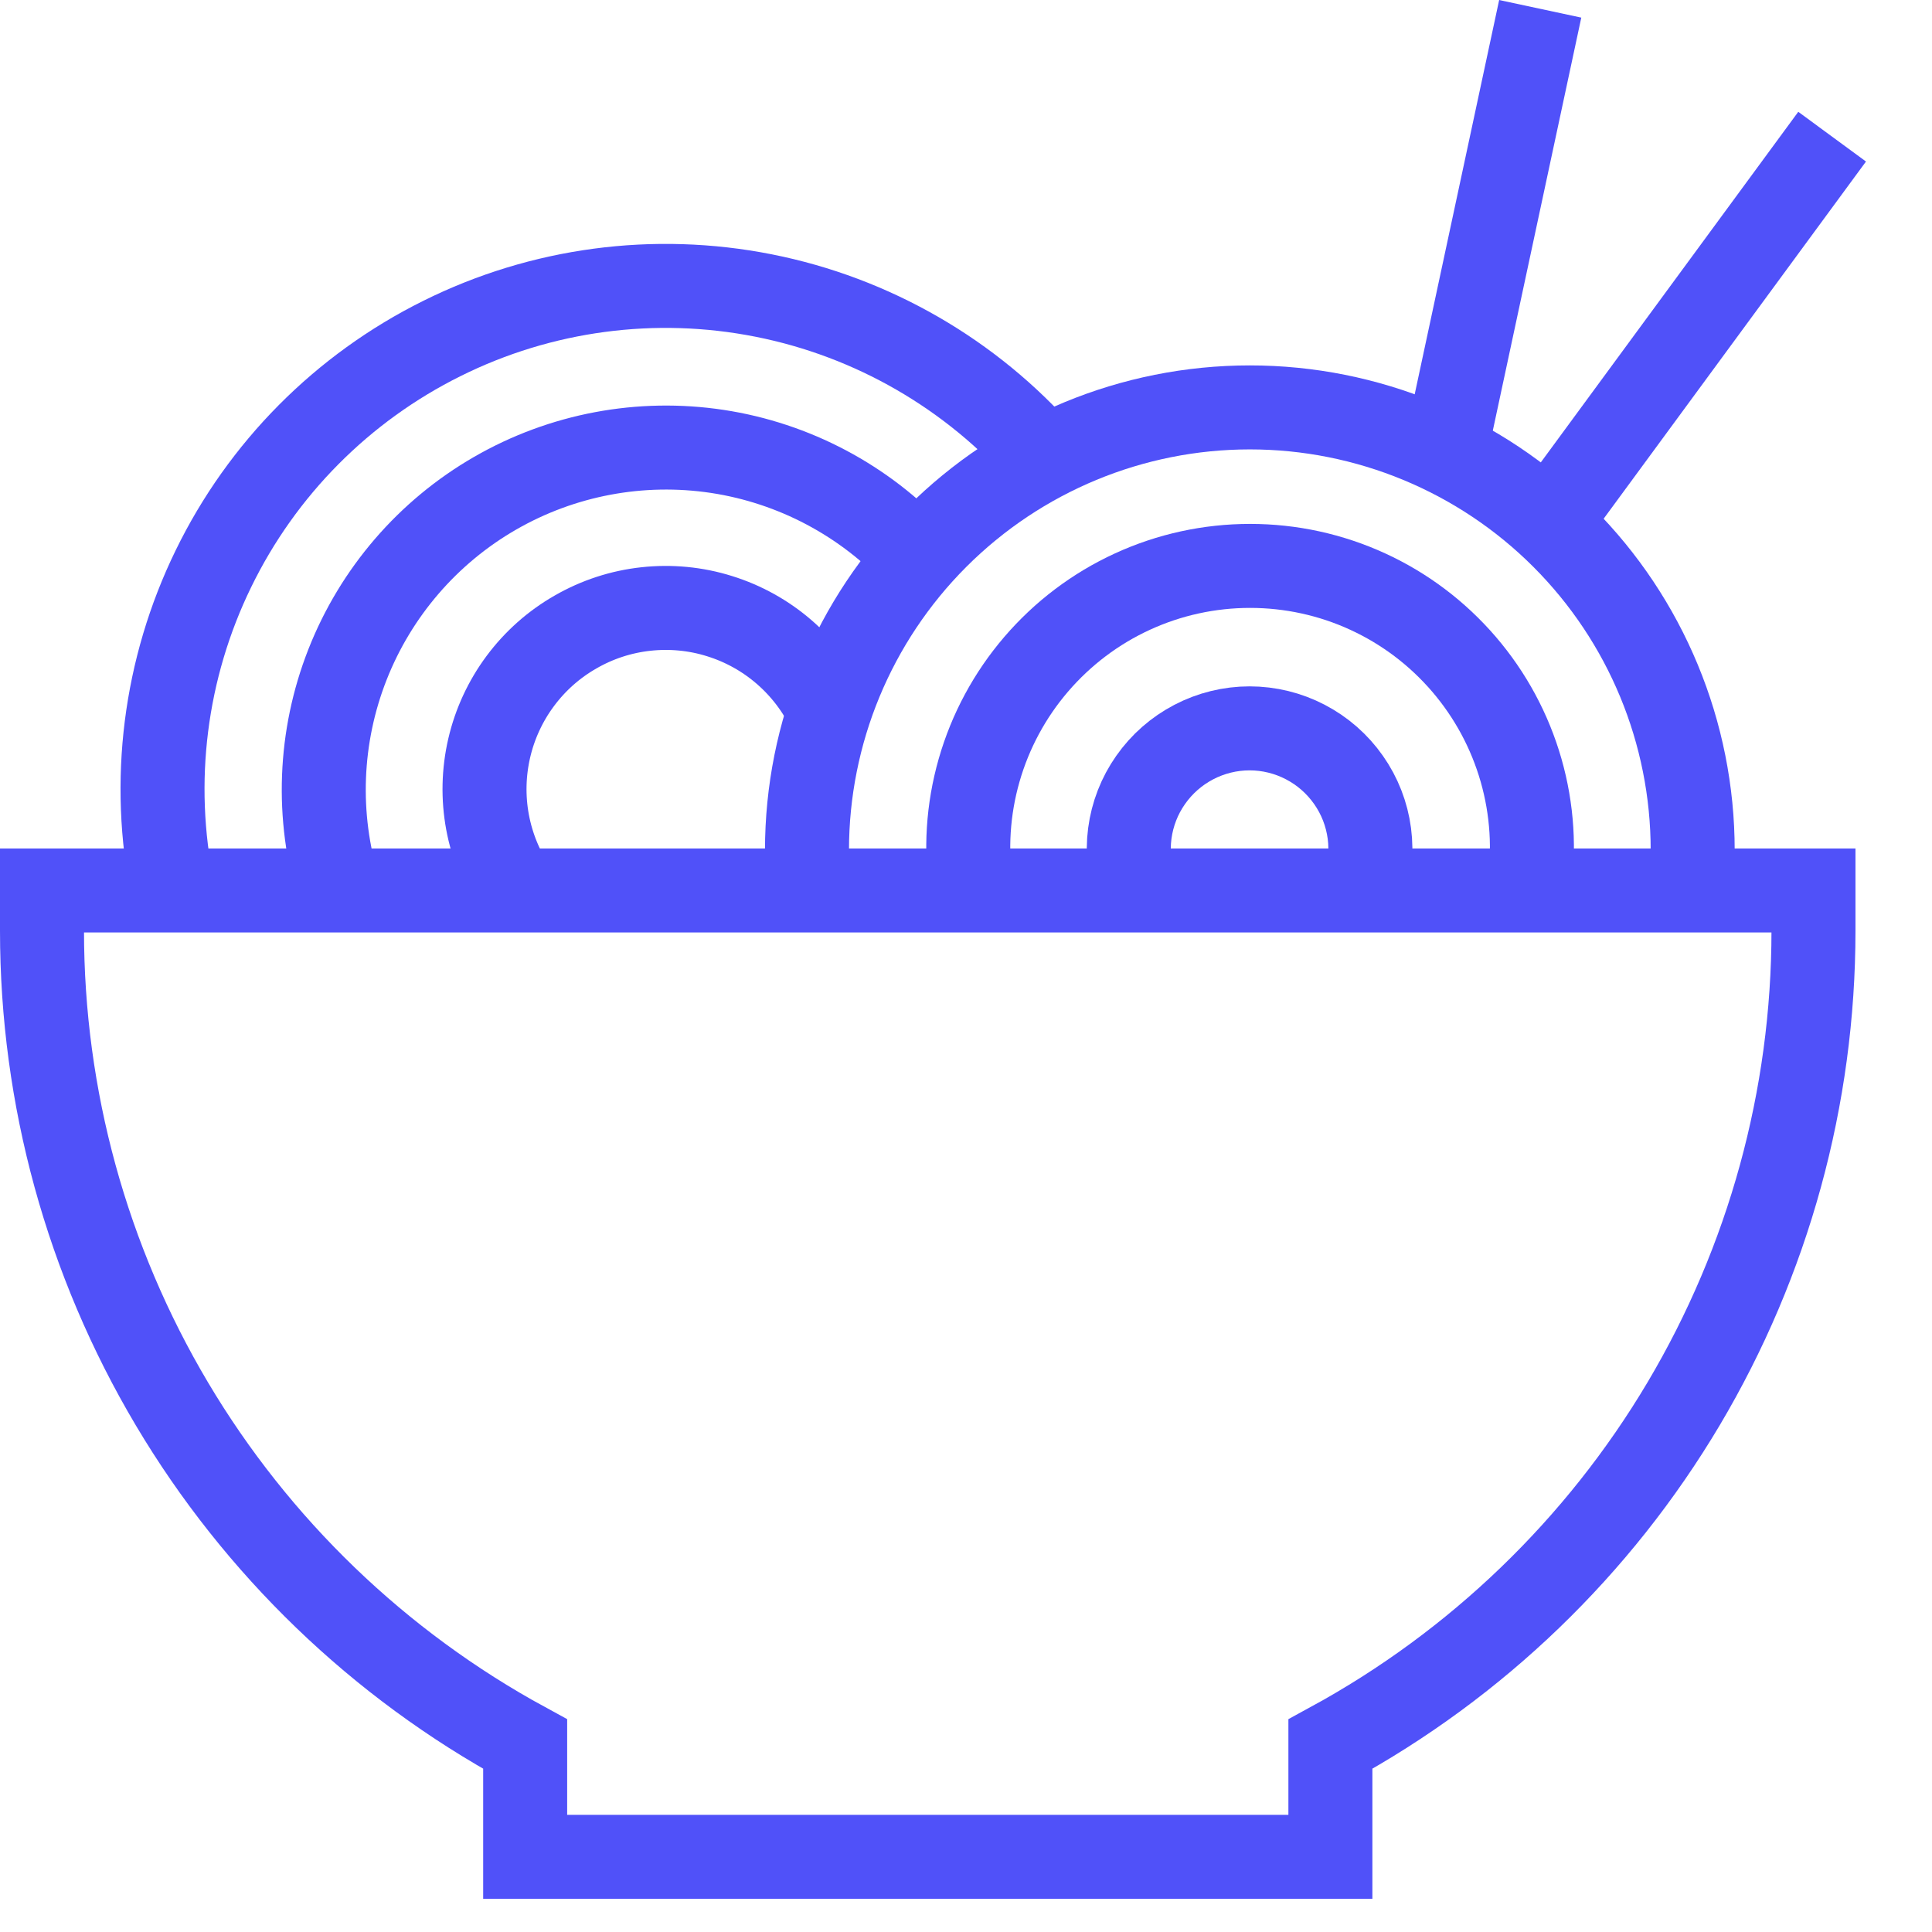
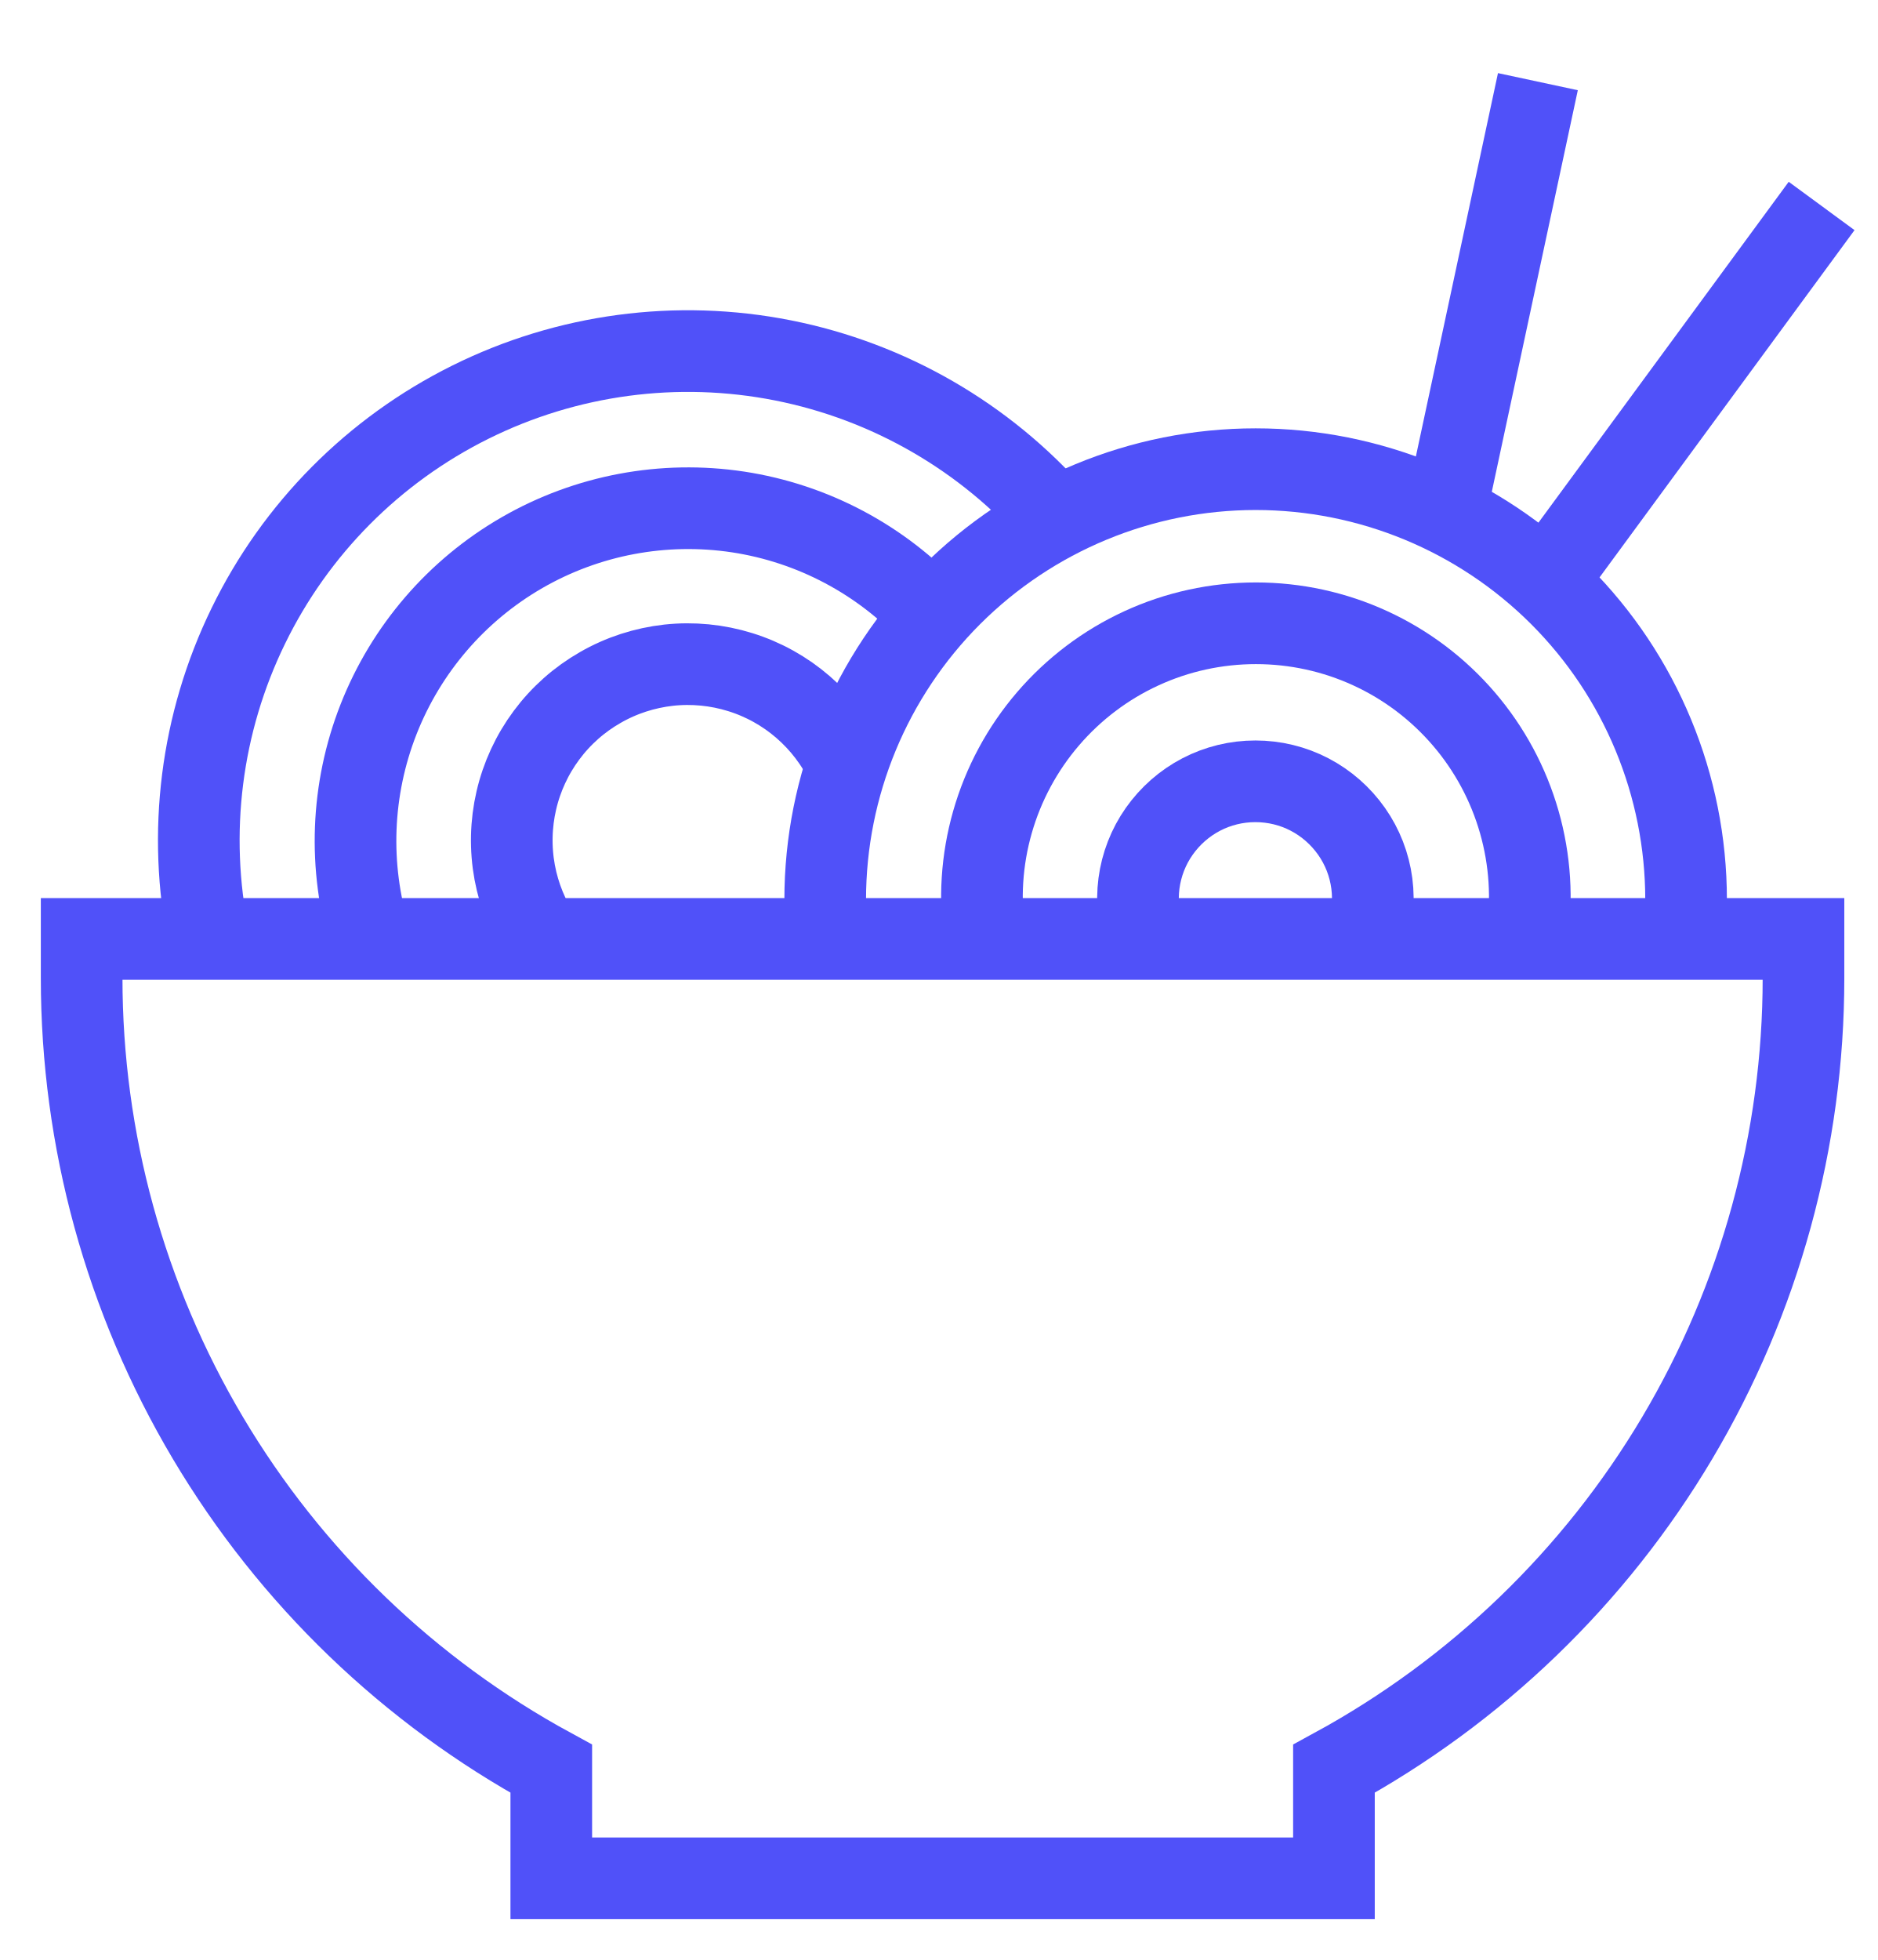
- <svg xmlns="http://www.w3.org/2000/svg" width="23" height="23" viewBox="0 0 23 23" fill="none">
-   <path d="M0.5 10.601V11.081C0.5 13.063 1.034 15.008 2.046 16.712C3.058 18.415 4.511 19.815 6.252 20.763V22.105H15.838V20.763C17.578 19.815 19.031 18.415 20.043 16.712C21.055 15.008 21.589 13.063 21.589 11.081V10.601H0.5Z" stroke="#5051F9" stroke-miterlimit="10" />
-   <path d="M18.432 6.228L21.811 1.627" stroke="#5051F9" stroke-miterlimit="10" />
-   <path d="M17.204 5.389L18.336 0.105" stroke="#5051F9" stroke-miterlimit="10" />
-   <path d="M2.058 10.601C1.791 9.306 1.961 7.959 2.541 6.77C3.12 5.581 4.077 4.617 5.262 4.029C6.446 3.44 7.792 3.261 9.09 3.518C10.387 3.775 11.563 4.454 12.435 5.449" stroke="#5051F9" stroke-miterlimit="10" />
-   <path d="M4.035 10.601C3.763 9.719 3.799 8.771 4.137 7.911C4.475 7.052 5.094 6.333 5.894 5.872C6.694 5.411 7.627 5.236 8.54 5.374C9.453 5.513 10.292 5.958 10.919 6.635" stroke="#5051F9" stroke-miterlimit="10" />
-   <path d="M6.138 10.601C5.972 10.356 5.858 10.078 5.804 9.787C5.75 9.495 5.757 9.195 5.824 8.906C5.891 8.617 6.017 8.345 6.194 8.107C6.371 7.869 6.595 7.67 6.853 7.523C7.11 7.375 7.395 7.282 7.69 7.25C7.985 7.218 8.283 7.246 8.566 7.335C8.85 7.423 9.112 7.569 9.336 7.763C9.56 7.957 9.742 8.195 9.87 8.463" stroke="#5051F9" stroke-miterlimit="10" />
-   <path d="M16.227 10.601C16.306 10.384 16.332 10.151 16.302 9.922C16.272 9.693 16.187 9.474 16.054 9.285C15.921 9.095 15.745 8.941 15.54 8.834C15.335 8.727 15.107 8.671 14.876 8.671C14.645 8.671 14.417 8.727 14.212 8.834C14.007 8.941 13.831 9.095 13.698 9.285C13.565 9.474 13.48 9.693 13.45 9.922C13.42 10.151 13.446 10.384 13.525 10.601" stroke="#5051F9" stroke-miterlimit="10" />
-   <path d="M18.198 10.601C18.272 10.123 18.241 9.635 18.108 9.17C17.975 8.705 17.743 8.274 17.428 7.907C17.113 7.54 16.723 7.245 16.283 7.043C15.844 6.841 15.366 6.737 14.882 6.737C14.398 6.737 13.92 6.841 13.481 7.043C13.041 7.245 12.651 7.54 12.336 7.907C12.021 8.274 11.789 8.705 11.656 9.17C11.523 9.635 11.492 10.123 11.566 10.601" stroke="#5051F9" stroke-miterlimit="10" />
-   <path d="M20.127 10.601C20.139 10.446 20.151 10.284 20.151 10.122C20.151 8.724 19.596 7.383 18.607 6.394C17.618 5.405 16.277 4.85 14.879 4.85C13.481 4.85 12.14 5.405 11.151 6.394C10.162 7.383 9.607 8.724 9.607 10.122C9.607 10.284 9.619 10.446 9.631 10.601" stroke="#5051F9" stroke-miterlimit="10" />
+ <svg xmlns="http://www.w3.org/2000/svg" width="23" height="24" viewBox="0 0 23 24" fill="none">
+   <path d="M1 11.497V11.976C1 13.958 1.534 15.903 2.546 17.607C3.558 19.311 5.011 20.71 6.752 21.658V23H16.338V21.658C18.078 20.71 19.531 19.311 20.543 17.607C21.555 15.903 22.089 13.958 22.089 11.976V11.497H1Z" stroke="#5051F9" stroke-miterlimit="10" />
+   <path d="M18.932 7.123L22.311 2.522" stroke="#5051F9" stroke-miterlimit="10" />
+   <path d="M17.704 6.284L18.836 1" stroke="#5051F9" stroke-miterlimit="10" />
+   <path d="M2.558 11.497C2.291 10.201 2.461 8.854 3.041 7.665C3.62 6.476 4.577 5.512 5.762 4.924C6.946 4.336 8.292 4.156 9.59 4.413C10.887 4.67 12.063 5.349 12.935 6.344" stroke="#5051F9" stroke-miterlimit="10" />
+   <path d="M4.535 11.497C4.263 10.614 4.299 9.666 4.637 8.806C4.975 7.947 5.594 7.228 6.394 6.767C7.194 6.306 8.127 6.131 9.04 6.269C9.953 6.408 10.792 6.853 11.419 7.53" stroke="#5051F9" stroke-miterlimit="10" />
+   <path d="M6.638 11.497C6.472 11.251 6.358 10.973 6.304 10.682C6.25 10.39 6.257 10.09 6.324 9.801C6.391 9.512 6.517 9.24 6.694 9.002C6.871 8.764 7.095 8.565 7.353 8.418C7.61 8.27 7.895 8.178 8.19 8.145C8.485 8.113 8.783 8.142 9.066 8.23C9.35 8.318 9.612 8.464 9.836 8.658C10.06 8.852 10.242 9.09 10.37 9.358" stroke="#5051F9" stroke-miterlimit="10" />
+   <path d="M16.727 11.497C16.806 11.28 16.832 11.046 16.802 10.817C16.772 10.588 16.687 10.369 16.554 10.18C16.421 9.991 16.245 9.836 16.04 9.729C15.835 9.622 15.607 9.567 15.376 9.567C15.145 9.567 14.917 9.622 14.712 9.729C14.507 9.836 14.331 9.991 14.198 10.18C14.065 10.369 13.98 10.588 13.95 10.817C13.92 11.046 13.946 11.28 14.025 11.497" stroke="#5051F9" stroke-miterlimit="10" />
+   <path d="M18.698 11.497C18.772 11.019 18.741 10.53 18.608 10.065C18.475 9.6 18.243 9.169 17.928 8.802C17.613 8.435 17.223 8.14 16.783 7.938C16.344 7.736 15.866 7.632 15.382 7.632C14.898 7.632 14.42 7.736 13.981 7.938C13.541 8.14 13.151 8.435 12.836 8.802C12.521 9.169 12.289 9.6 12.156 10.065C12.023 10.53 11.992 11.019 12.066 11.497" stroke="#5051F9" stroke-miterlimit="10" />
+   <path d="M20.627 11.497C20.639 11.341 20.651 11.179 20.651 11.017C20.651 9.619 20.096 8.278 19.107 7.289C18.118 6.301 16.777 5.745 15.379 5.745C13.981 5.745 12.64 6.301 11.651 7.289C10.662 8.278 10.107 9.619 10.107 11.017C10.107 11.179 10.119 11.341 10.131 11.497" stroke="#5051F9" stroke-miterlimit="10" />
</svg>
